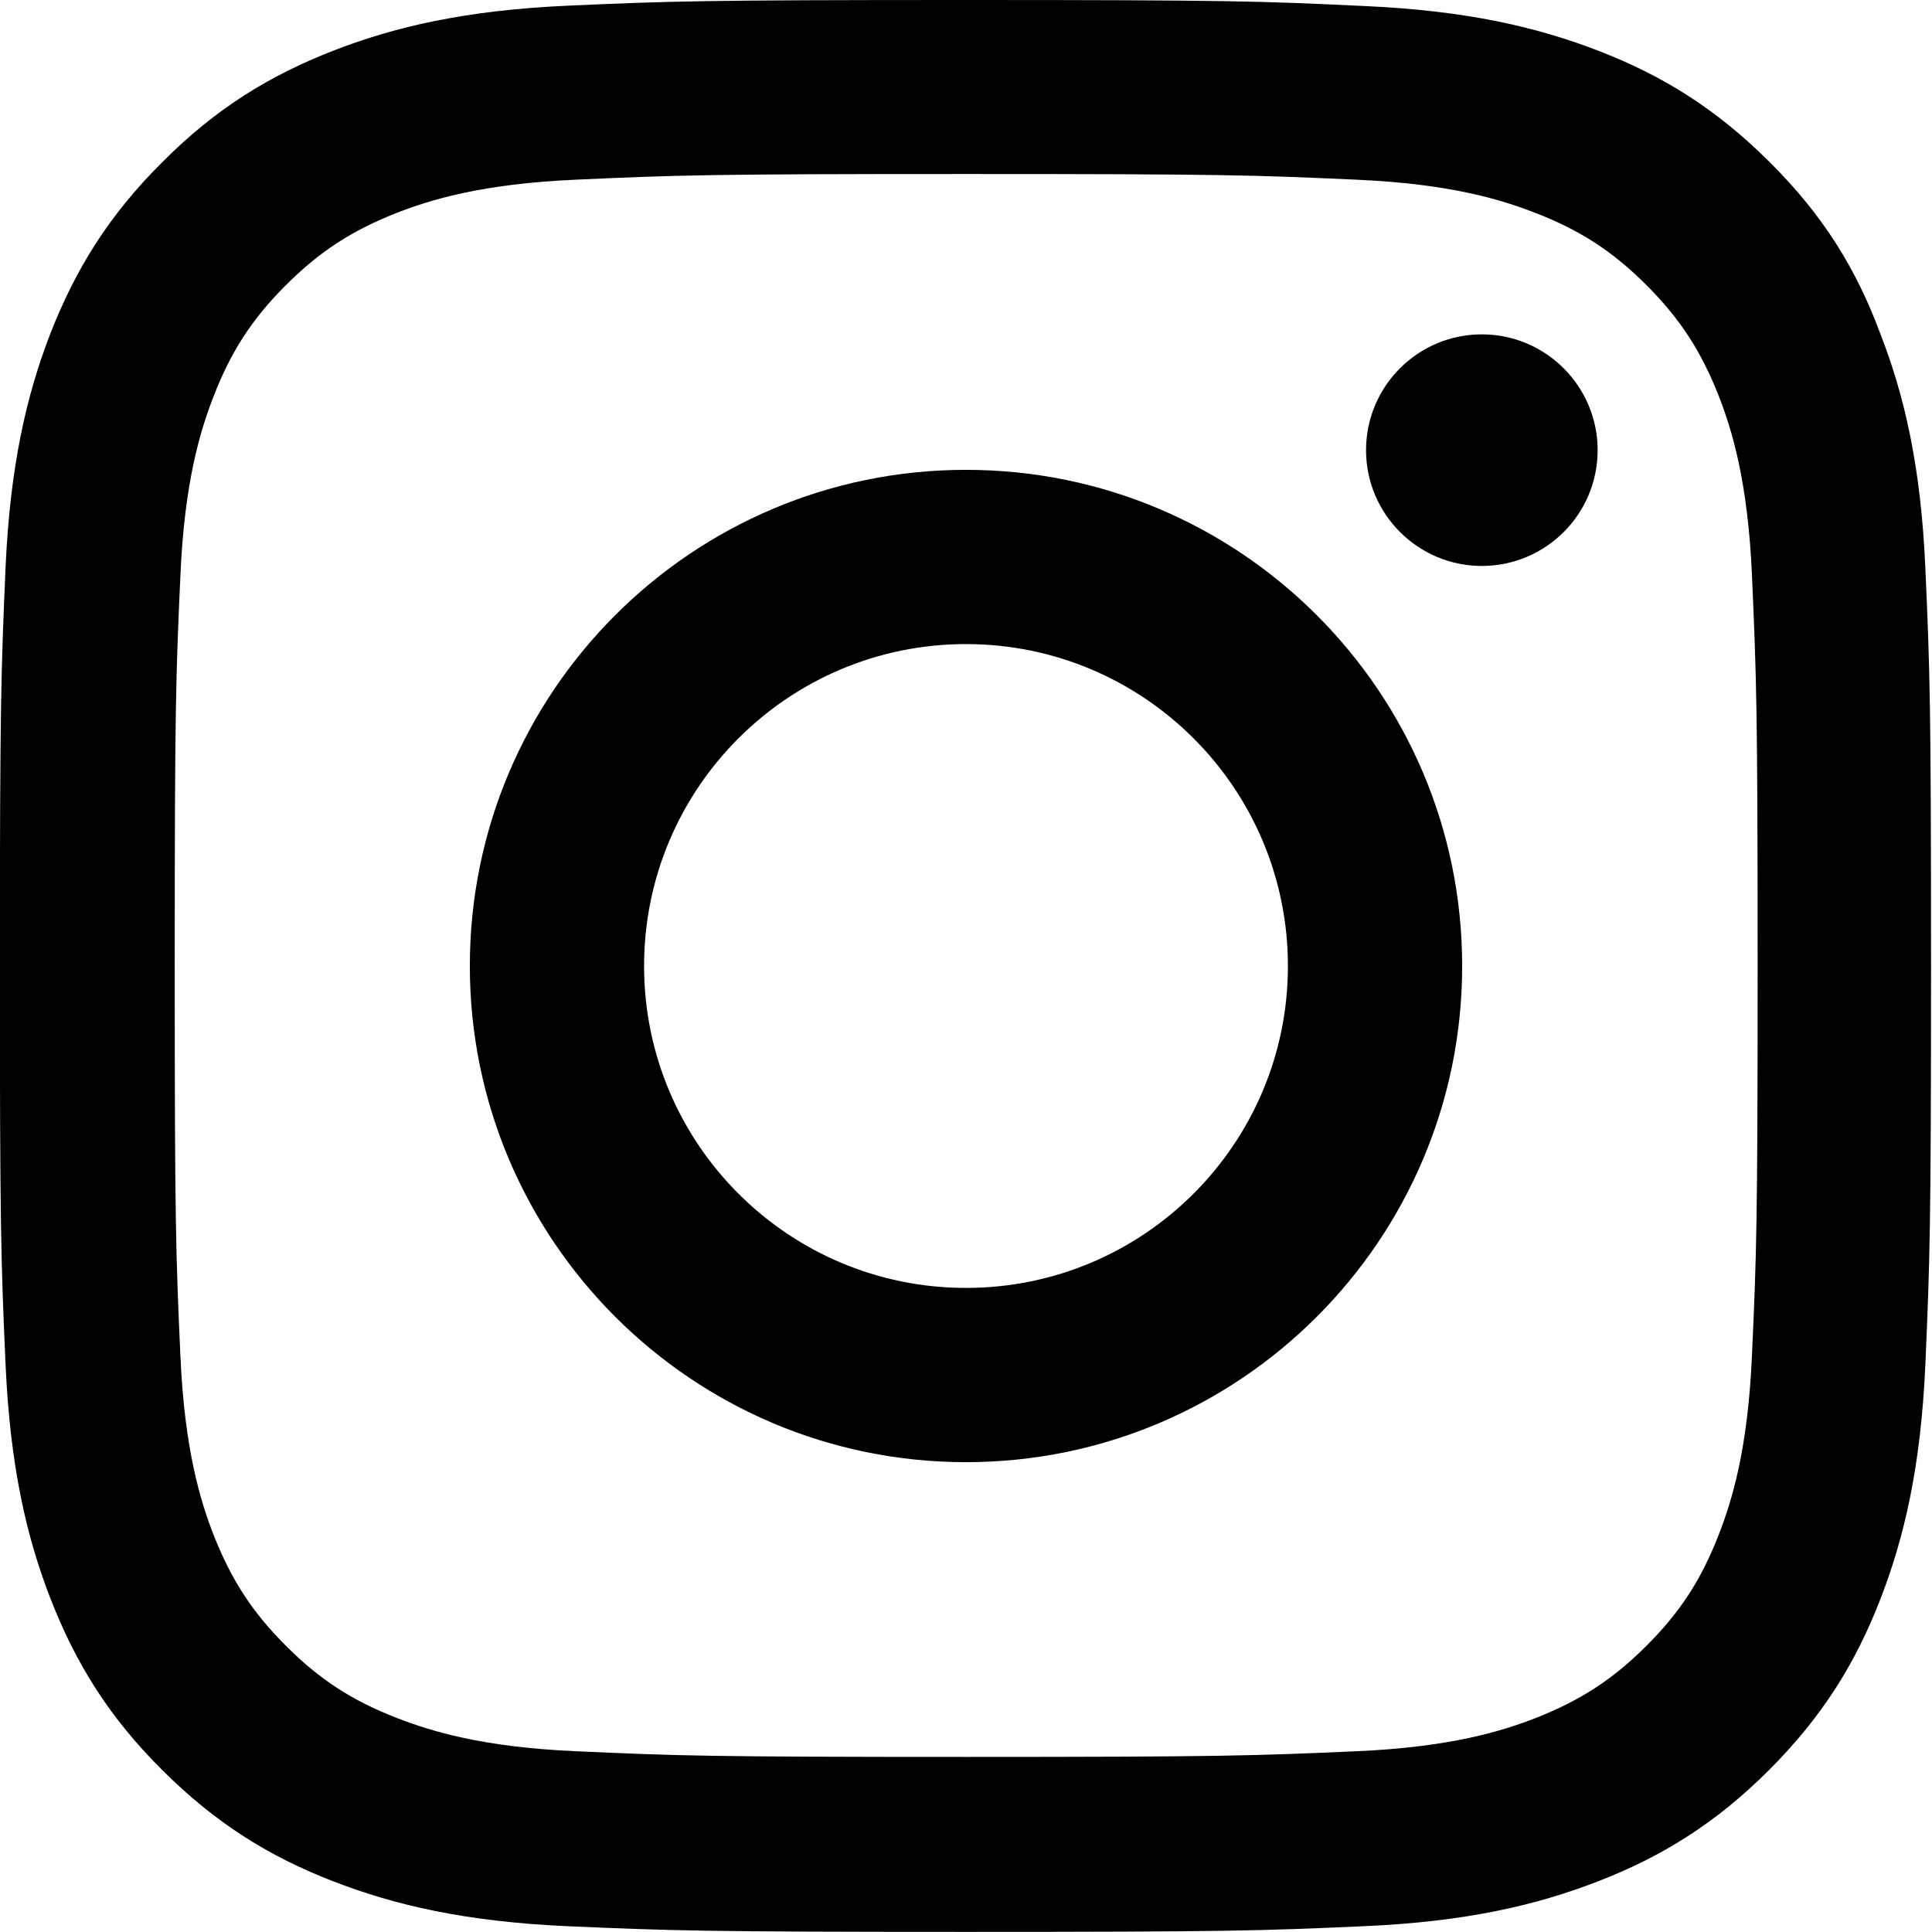
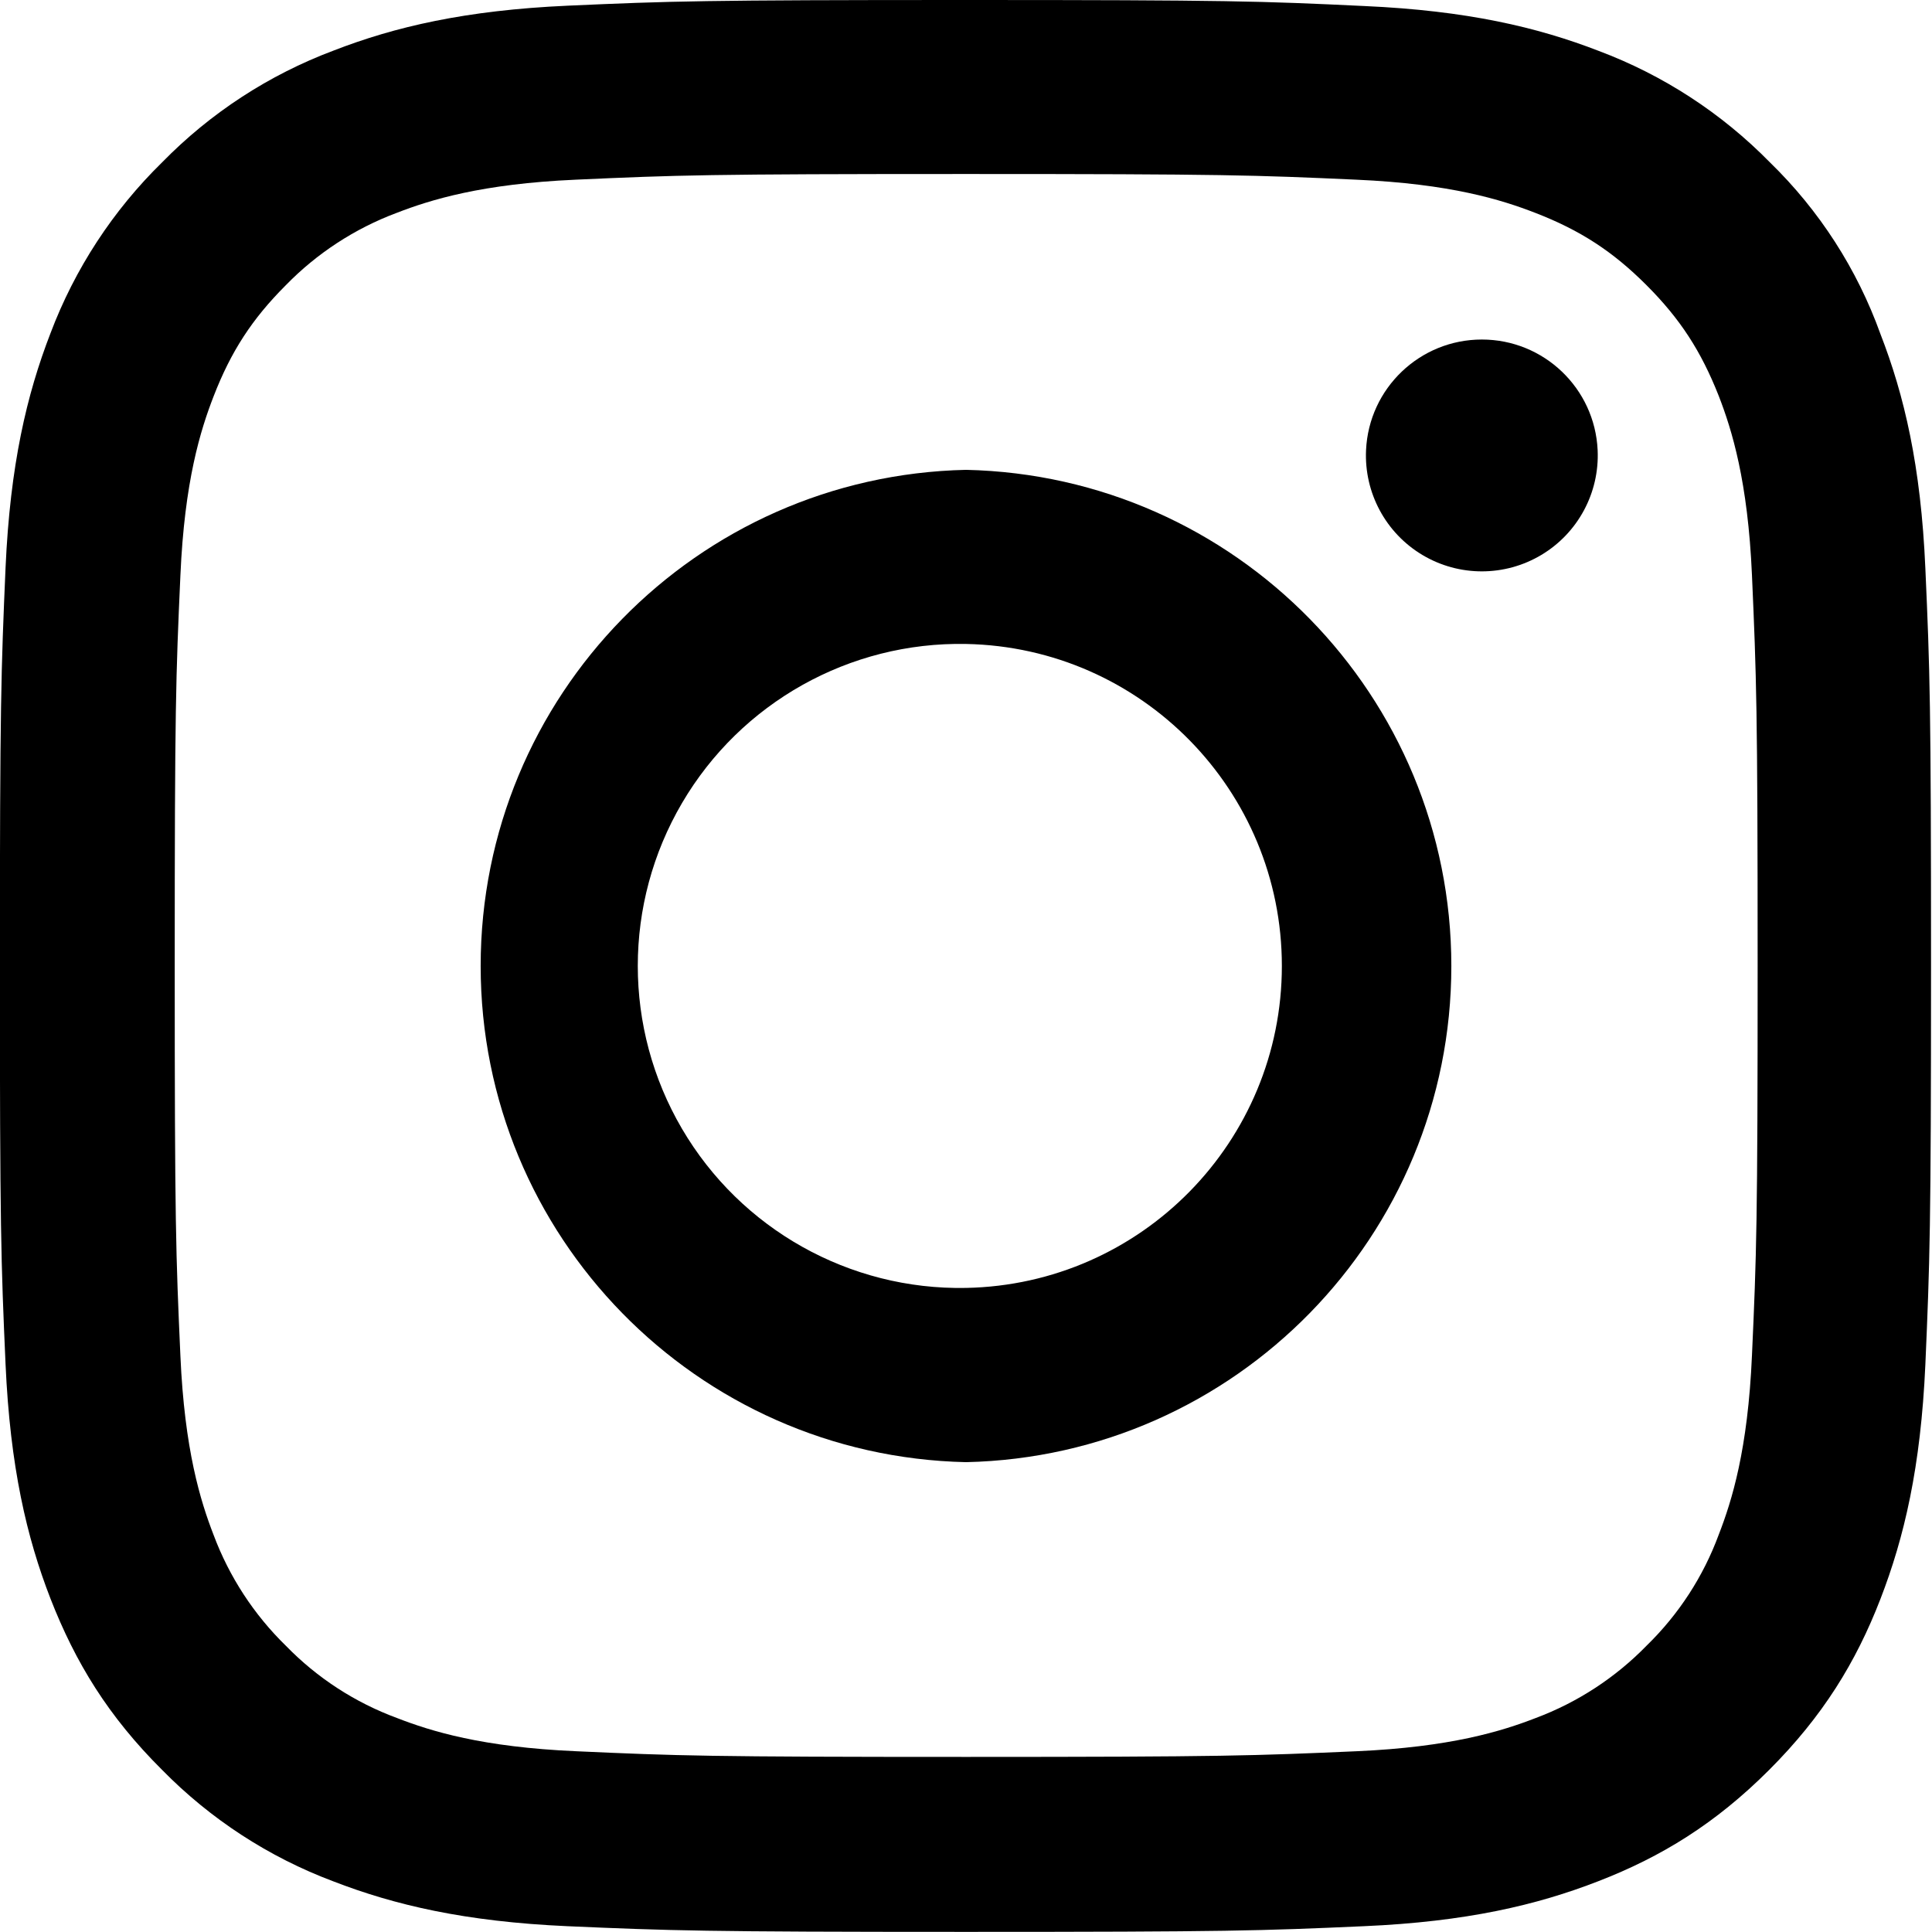
- <svg xmlns="http://www.w3.org/2000/svg" version="1.1" width="16" height="16" viewBox="0 0 16 16">
-   <path d="M8 1.441c2.137 0 2.391 0.009 3.231 0.047 0.781 0.034 1.203 0.166 1.484 0.275 0.372 0.144 0.641 0.319 0.919 0.597 0.281 0.281 0.453 0.547 0.6 0.919 0.109 0.281 0.241 0.706 0.275 1.484 0.037 0.844 0.047 1.097 0.047 3.231s-0.009 2.391-0.047 3.231c-0.034 0.781-0.166 1.203-0.275 1.484-0.144 0.372-0.319 0.641-0.597 0.919-0.281 0.281-0.547 0.453-0.919 0.6-0.281 0.109-0.706 0.241-1.484 0.275-0.844 0.037-1.097 0.047-3.231 0.047s-2.391-0.009-3.231-0.047c-0.781-0.034-1.203-0.166-1.484-0.275-0.372-0.144-0.641-0.319-0.919-0.597-0.281-0.281-0.453-0.547-0.6-0.919-0.109-0.281-0.241-0.706-0.275-1.484-0.038-0.844-0.047-1.097-0.047-3.231s0.009-2.391 0.047-3.231c0.034-0.781 0.166-1.203 0.275-1.484 0.144-0.372 0.319-0.641 0.597-0.919 0.281-0.281 0.547-0.453 0.919-0.6 0.281-0.109 0.706-0.241 1.484-0.275 0.841-0.038 1.094-0.047 3.231-0.047zM8 0c-2.172 0-2.444 0.009-3.297 0.047-0.85 0.038-1.434 0.175-1.941 0.372-0.528 0.206-0.975 0.478-1.419 0.925-0.447 0.444-0.719 0.891-0.925 1.416-0.197 0.509-0.334 1.091-0.372 1.941-0.037 0.856-0.047 1.128-0.047 3.3s0.009 2.444 0.047 3.297c0.038 0.85 0.175 1.434 0.372 1.941 0.206 0.528 0.478 0.975 0.925 1.419 0.444 0.444 0.891 0.719 1.416 0.922 0.509 0.197 1.091 0.334 1.941 0.372 0.853 0.037 1.125 0.047 3.297 0.047s2.444-0.009 3.297-0.047c0.85-0.037 1.434-0.175 1.941-0.372 0.525-0.203 0.972-0.478 1.416-0.922s0.719-0.891 0.922-1.416c0.197-0.509 0.334-1.091 0.372-1.941 0.037-0.853 0.047-1.125 0.047-3.297s-0.009-2.444-0.047-3.297c-0.037-0.85-0.175-1.434-0.372-1.941-0.197-0.531-0.469-0.978-0.916-1.422-0.444-0.444-0.891-0.719-1.416-0.922-0.509-0.197-1.091-0.334-1.941-0.372-0.856-0.041-1.128-0.050-3.3-0.050v0z" />
-   <path d="M8 3.891c-2.269 0-4.109 1.841-4.109 4.109s1.841 4.109 4.109 4.109 4.109-1.841 4.109-4.109c0-2.269-1.841-4.109-4.109-4.109zM8 10.666c-1.472 0-2.666-1.194-2.666-2.666s1.194-2.666 2.666-2.666c1.472 0 2.666 1.194 2.666 2.666s-1.194 2.666-2.666 2.666z" />
-   <path d="M13.231 3.728c0 0.53-0.43 0.959-0.959 0.959s-0.959-0.43-0.959-0.959c0-0.53 0.43-0.959 0.959-0.959s0.959 0.43 0.959 0.959z" />
+ <svg xmlns="http://www.w3.org/2000/svg" width="16" height="16">
+   <path d="M8 1.441c2.137 0 2.391.009 3.231.047.781.034 1.203.166 1.484.275.372.144.641.319.919.597.281.281.453.547.6.919.109.281.241.706.275 1.484.037.844.047 1.097.047 3.231s-.009 2.391-.047 3.231c-.034.781-.166 1.203-.275 1.484a2.478 2.478 0 01-.597.919 2.51 2.51 0 01-.919.6c-.281.109-.706.241-1.484.275-.844.037-1.097.047-3.231.047s-2.391-.009-3.231-.047c-.781-.034-1.203-.166-1.484-.275a2.478 2.478 0 01-.919-.597 2.51 2.51 0 01-.6-.919c-.109-.281-.241-.706-.275-1.484-.038-.844-.047-1.097-.047-3.231s.009-2.391.047-3.231c.034-.781.166-1.203.275-1.484.144-.372.319-.641.597-.919a2.51 2.51 0 01.919-.6c.281-.109.706-.241 1.484-.275C5.61 1.45 5.863 1.441 8 1.441zM8 0C5.828 0 5.556.009 4.703.047c-.85.038-1.434.175-1.941.372a3.904 3.904 0 00-1.419.925A3.918 3.918 0 00.418 2.76C.221 3.269.084 3.851.046 4.701c-.037.856-.047 1.128-.047 3.3s.009 2.444.047 3.297c.038.85.175 1.434.372 1.941.206.528.478.975.925 1.419a3.91 3.91 0 001.416.922c.509.197 1.091.334 1.941.372.853.037 1.125.047 3.297.047s2.444-.009 3.297-.047c.85-.037 1.434-.175 1.941-.372.525-.203.972-.478 1.416-.922s.719-.891.922-1.416c.197-.509.334-1.091.372-1.941.037-.853.047-1.125.047-3.297s-.009-2.444-.047-3.297c-.037-.85-.175-1.434-.372-1.941a3.752 3.752 0 00-.916-1.422 3.91 3.91 0 00-1.416-.922C12.732.225 12.15.088 11.3.05 10.444.009 10.172 0 8 0z" />
+   <path d="M8 3.891a4.11 4.11 0 000 8.218 4.11 4.11 0 000-8.218zm0 6.775a2.667 2.667 0 11.001-5.333A2.667 2.667 0 018 10.666zm5.231-6.938a.96.96 0 11-1.918 0 .96.96 0 011.918 0z" />
</svg>
